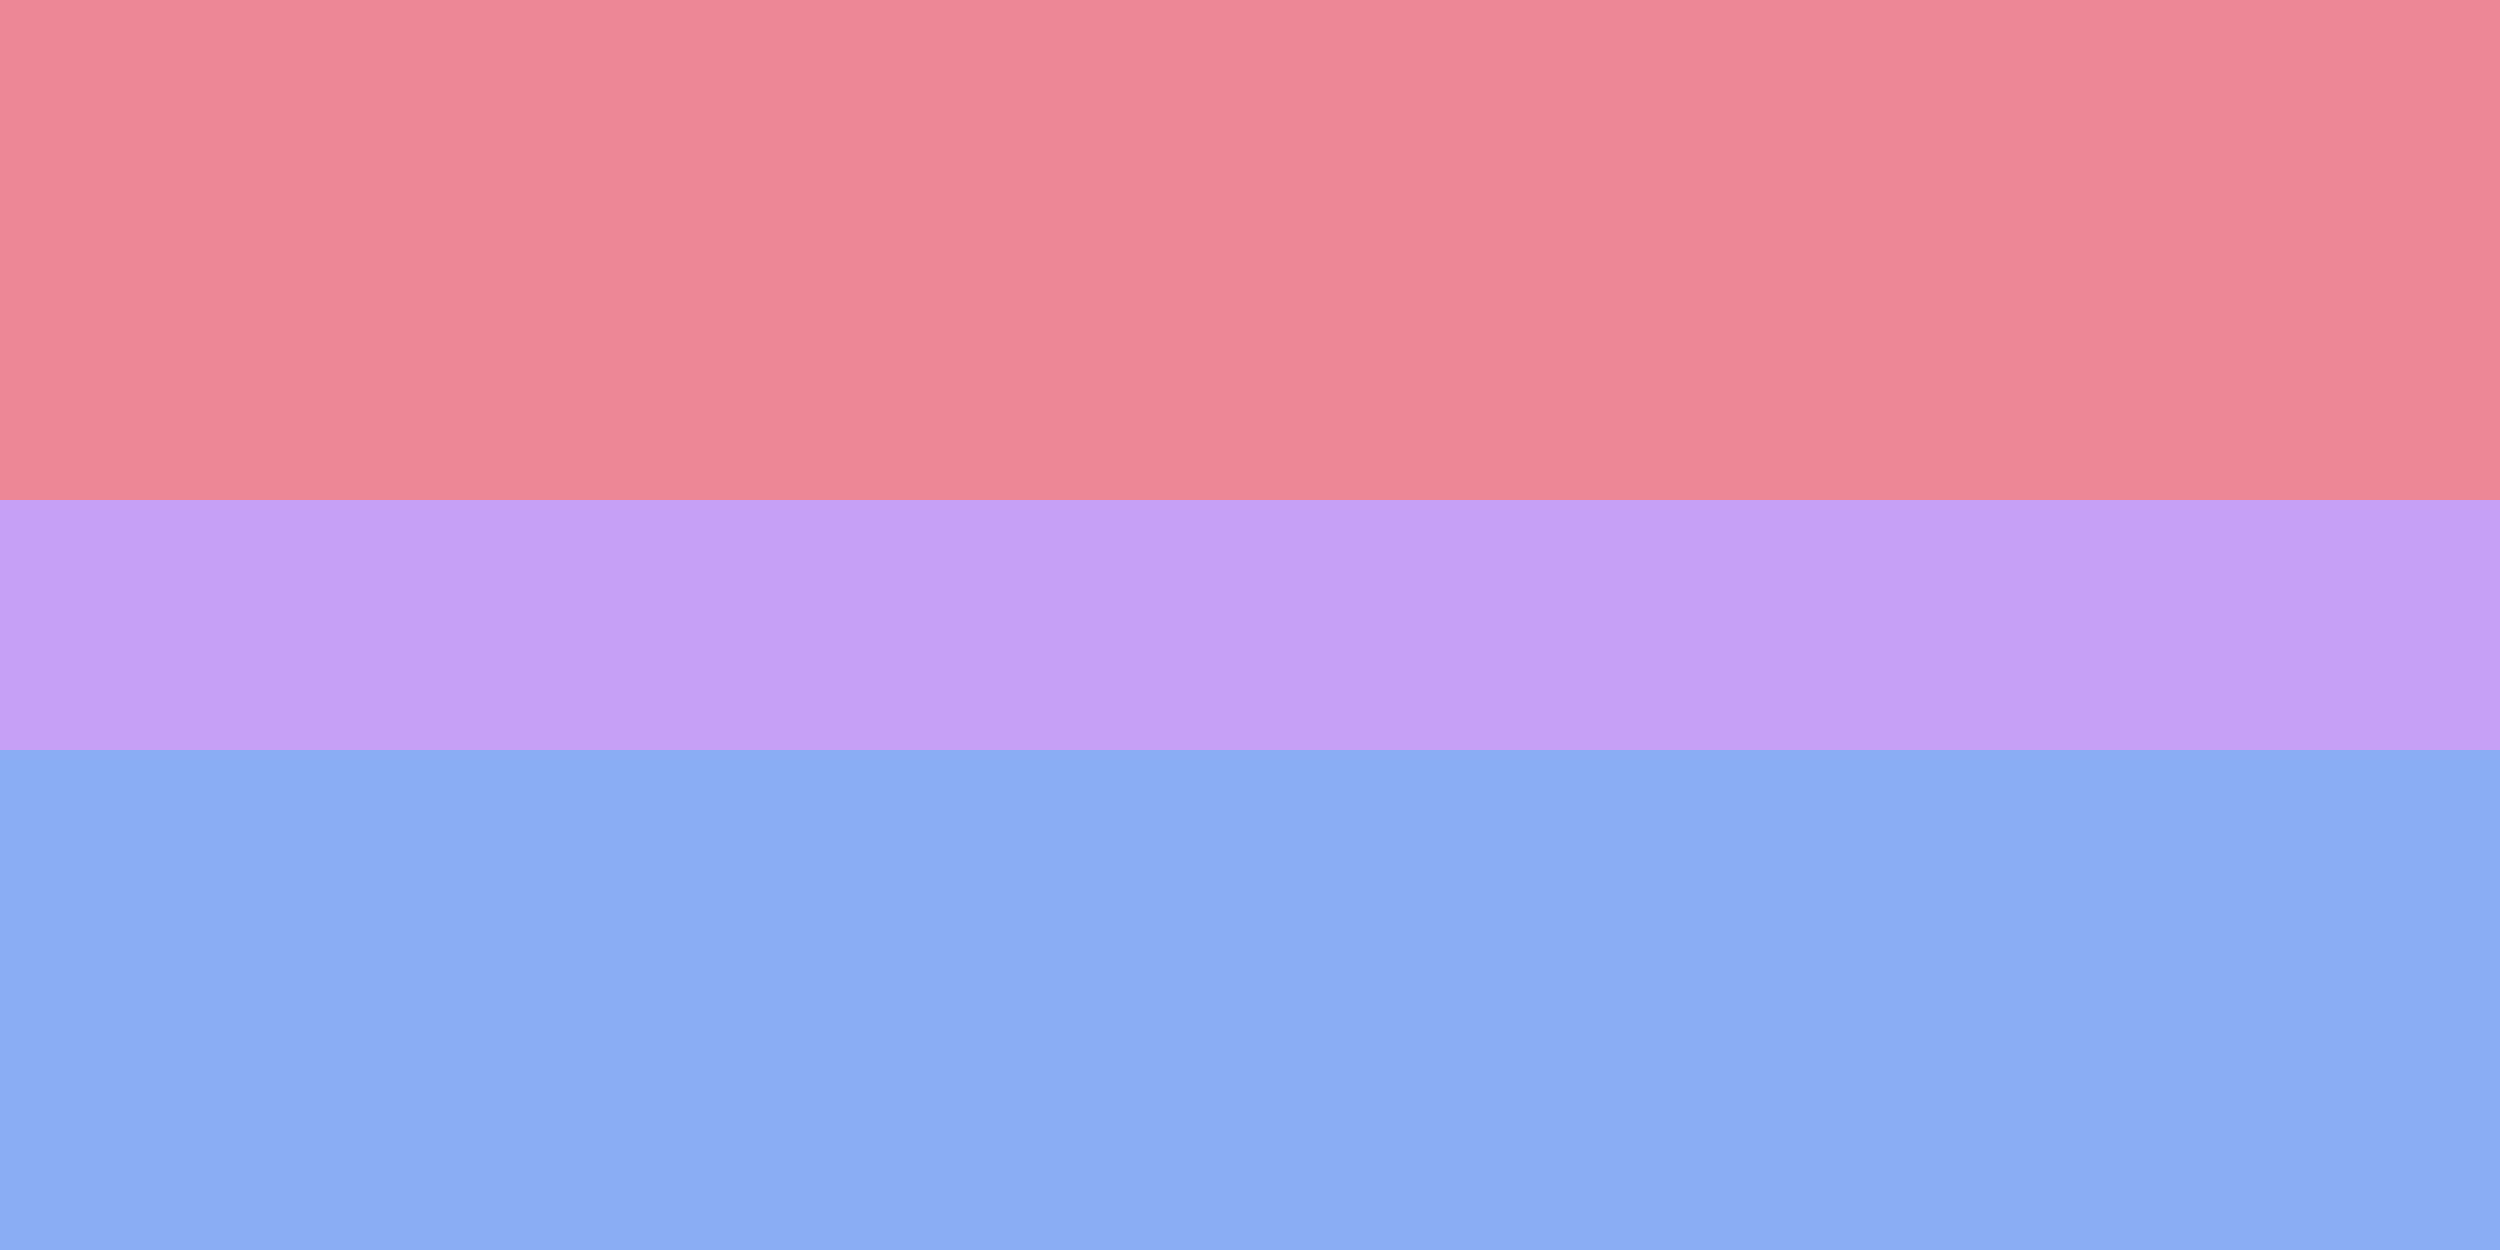
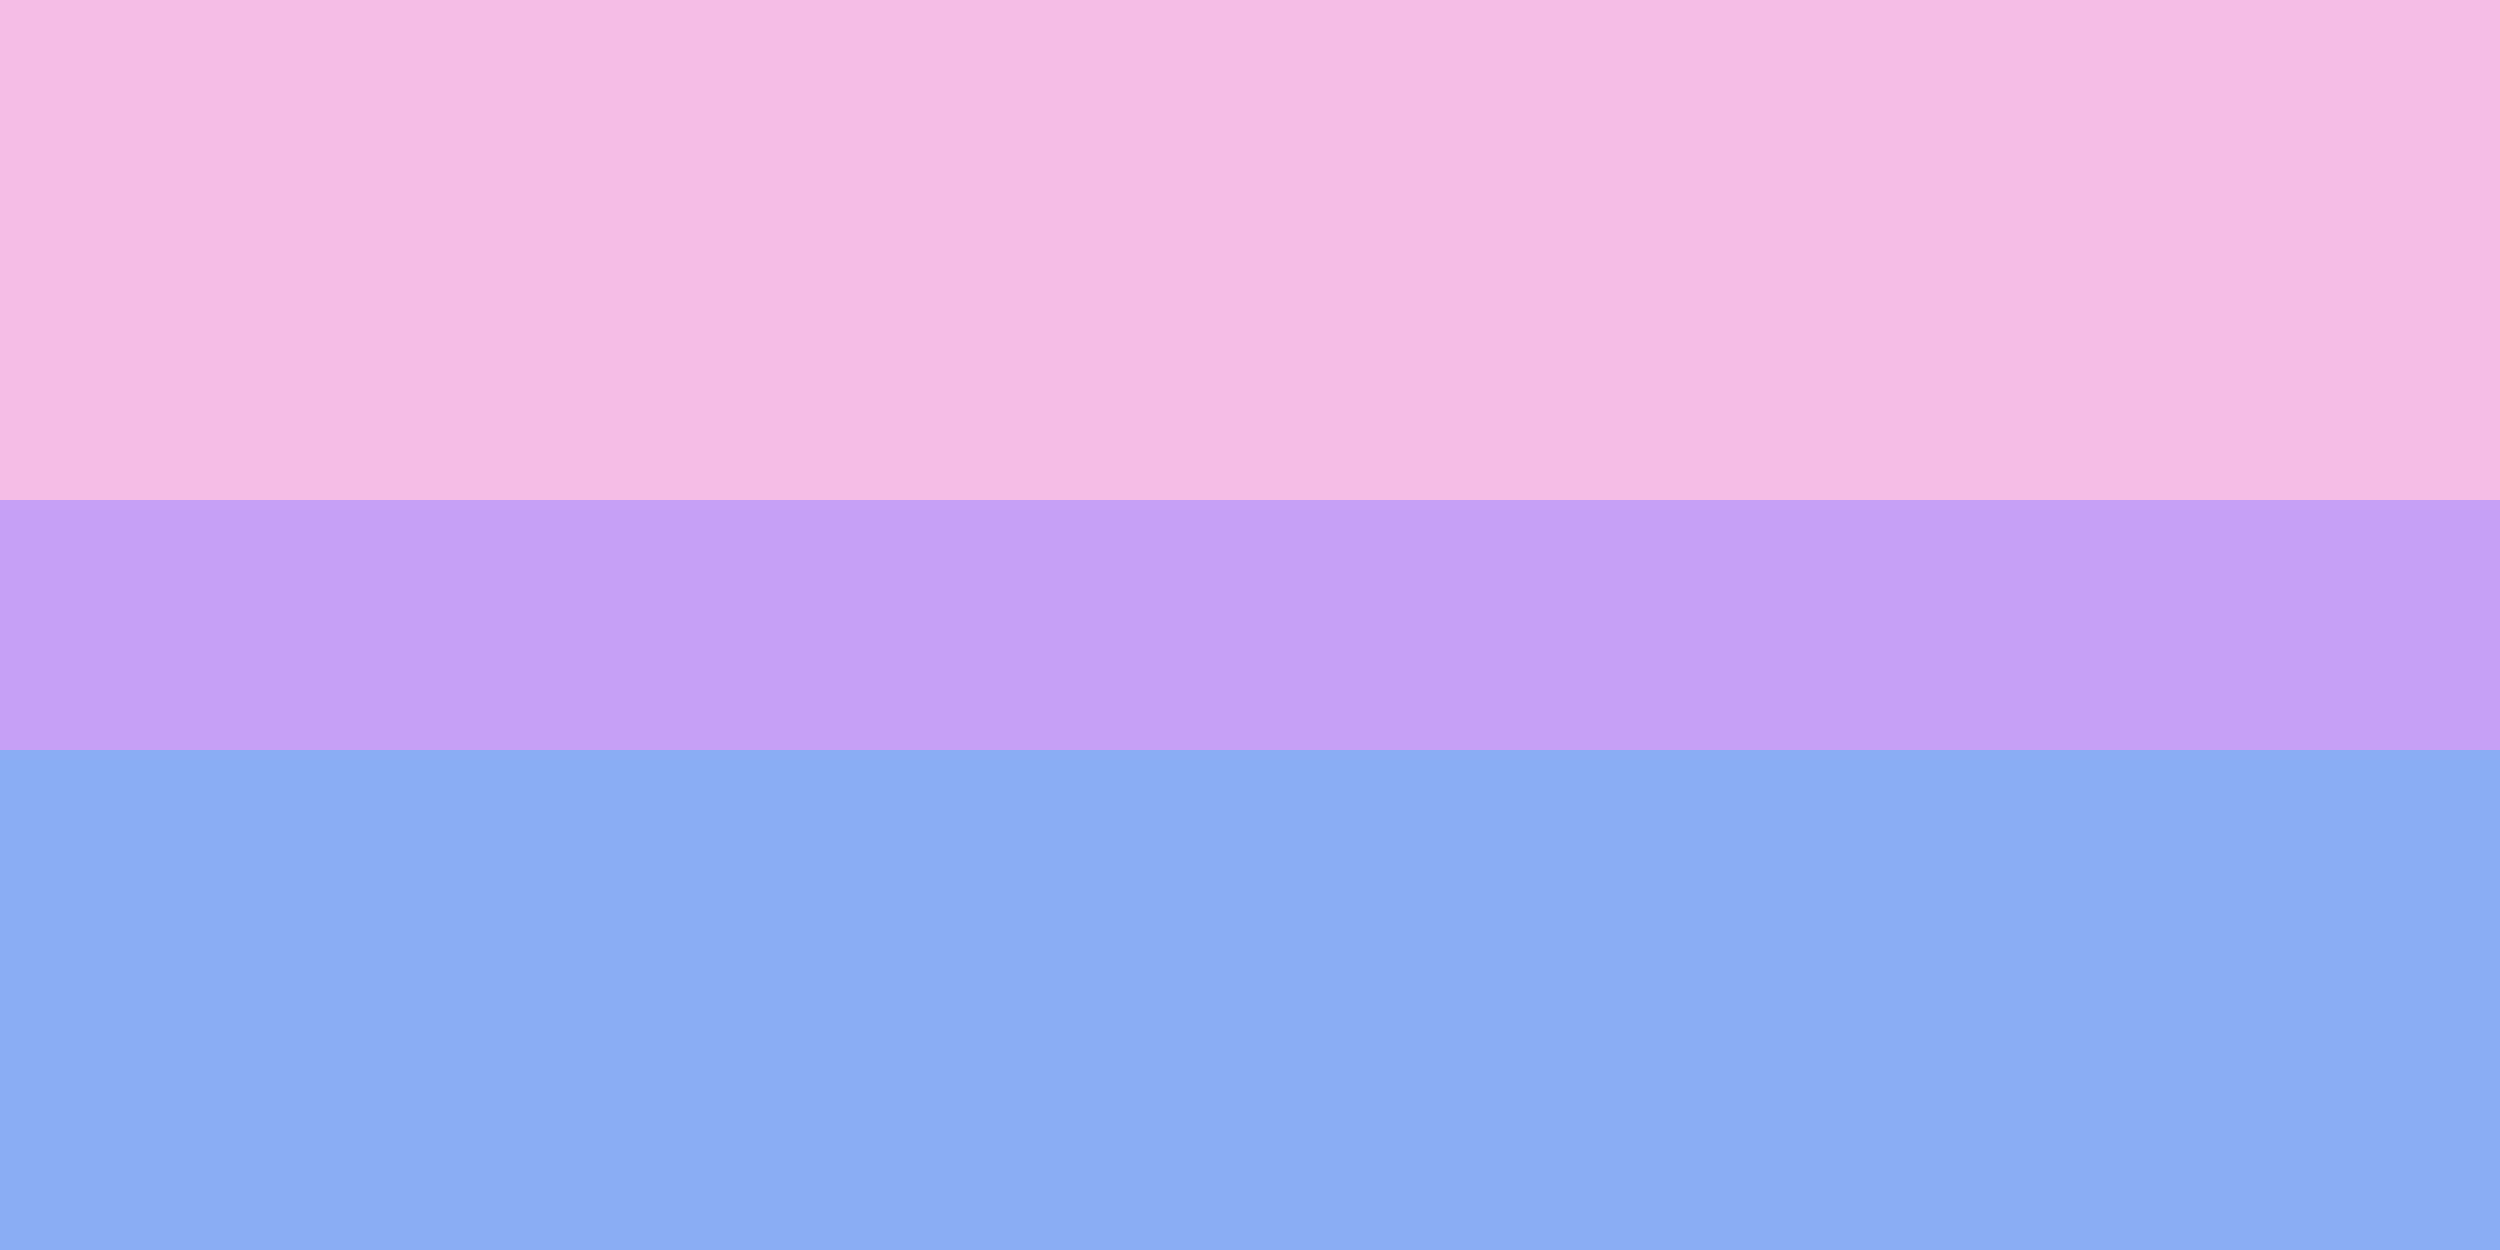
<svg xmlns="http://www.w3.org/2000/svg" version="1.1" width="1000" height="500" shape-rendering="crispEdges">
-   <rect x="0" y="0" width="1000" height="200" fill="#ED8796" />
-   <rect x="0" y="200" width="1000" height="100" fill="#C6A0F6" />
-   <rect x="0" y="300" width="1000" height="200" fill="#8AADF4" />
+   <rect x="0" y="0" width="1000" height="200" fill="#f5bde6" />
+   <rect x="0" y="200" width="1000" height="100" fill="#c6a0f6" />
+   <rect x="0" y="300" width="1000" height="200" fill="#8aadf4" />
</svg>
